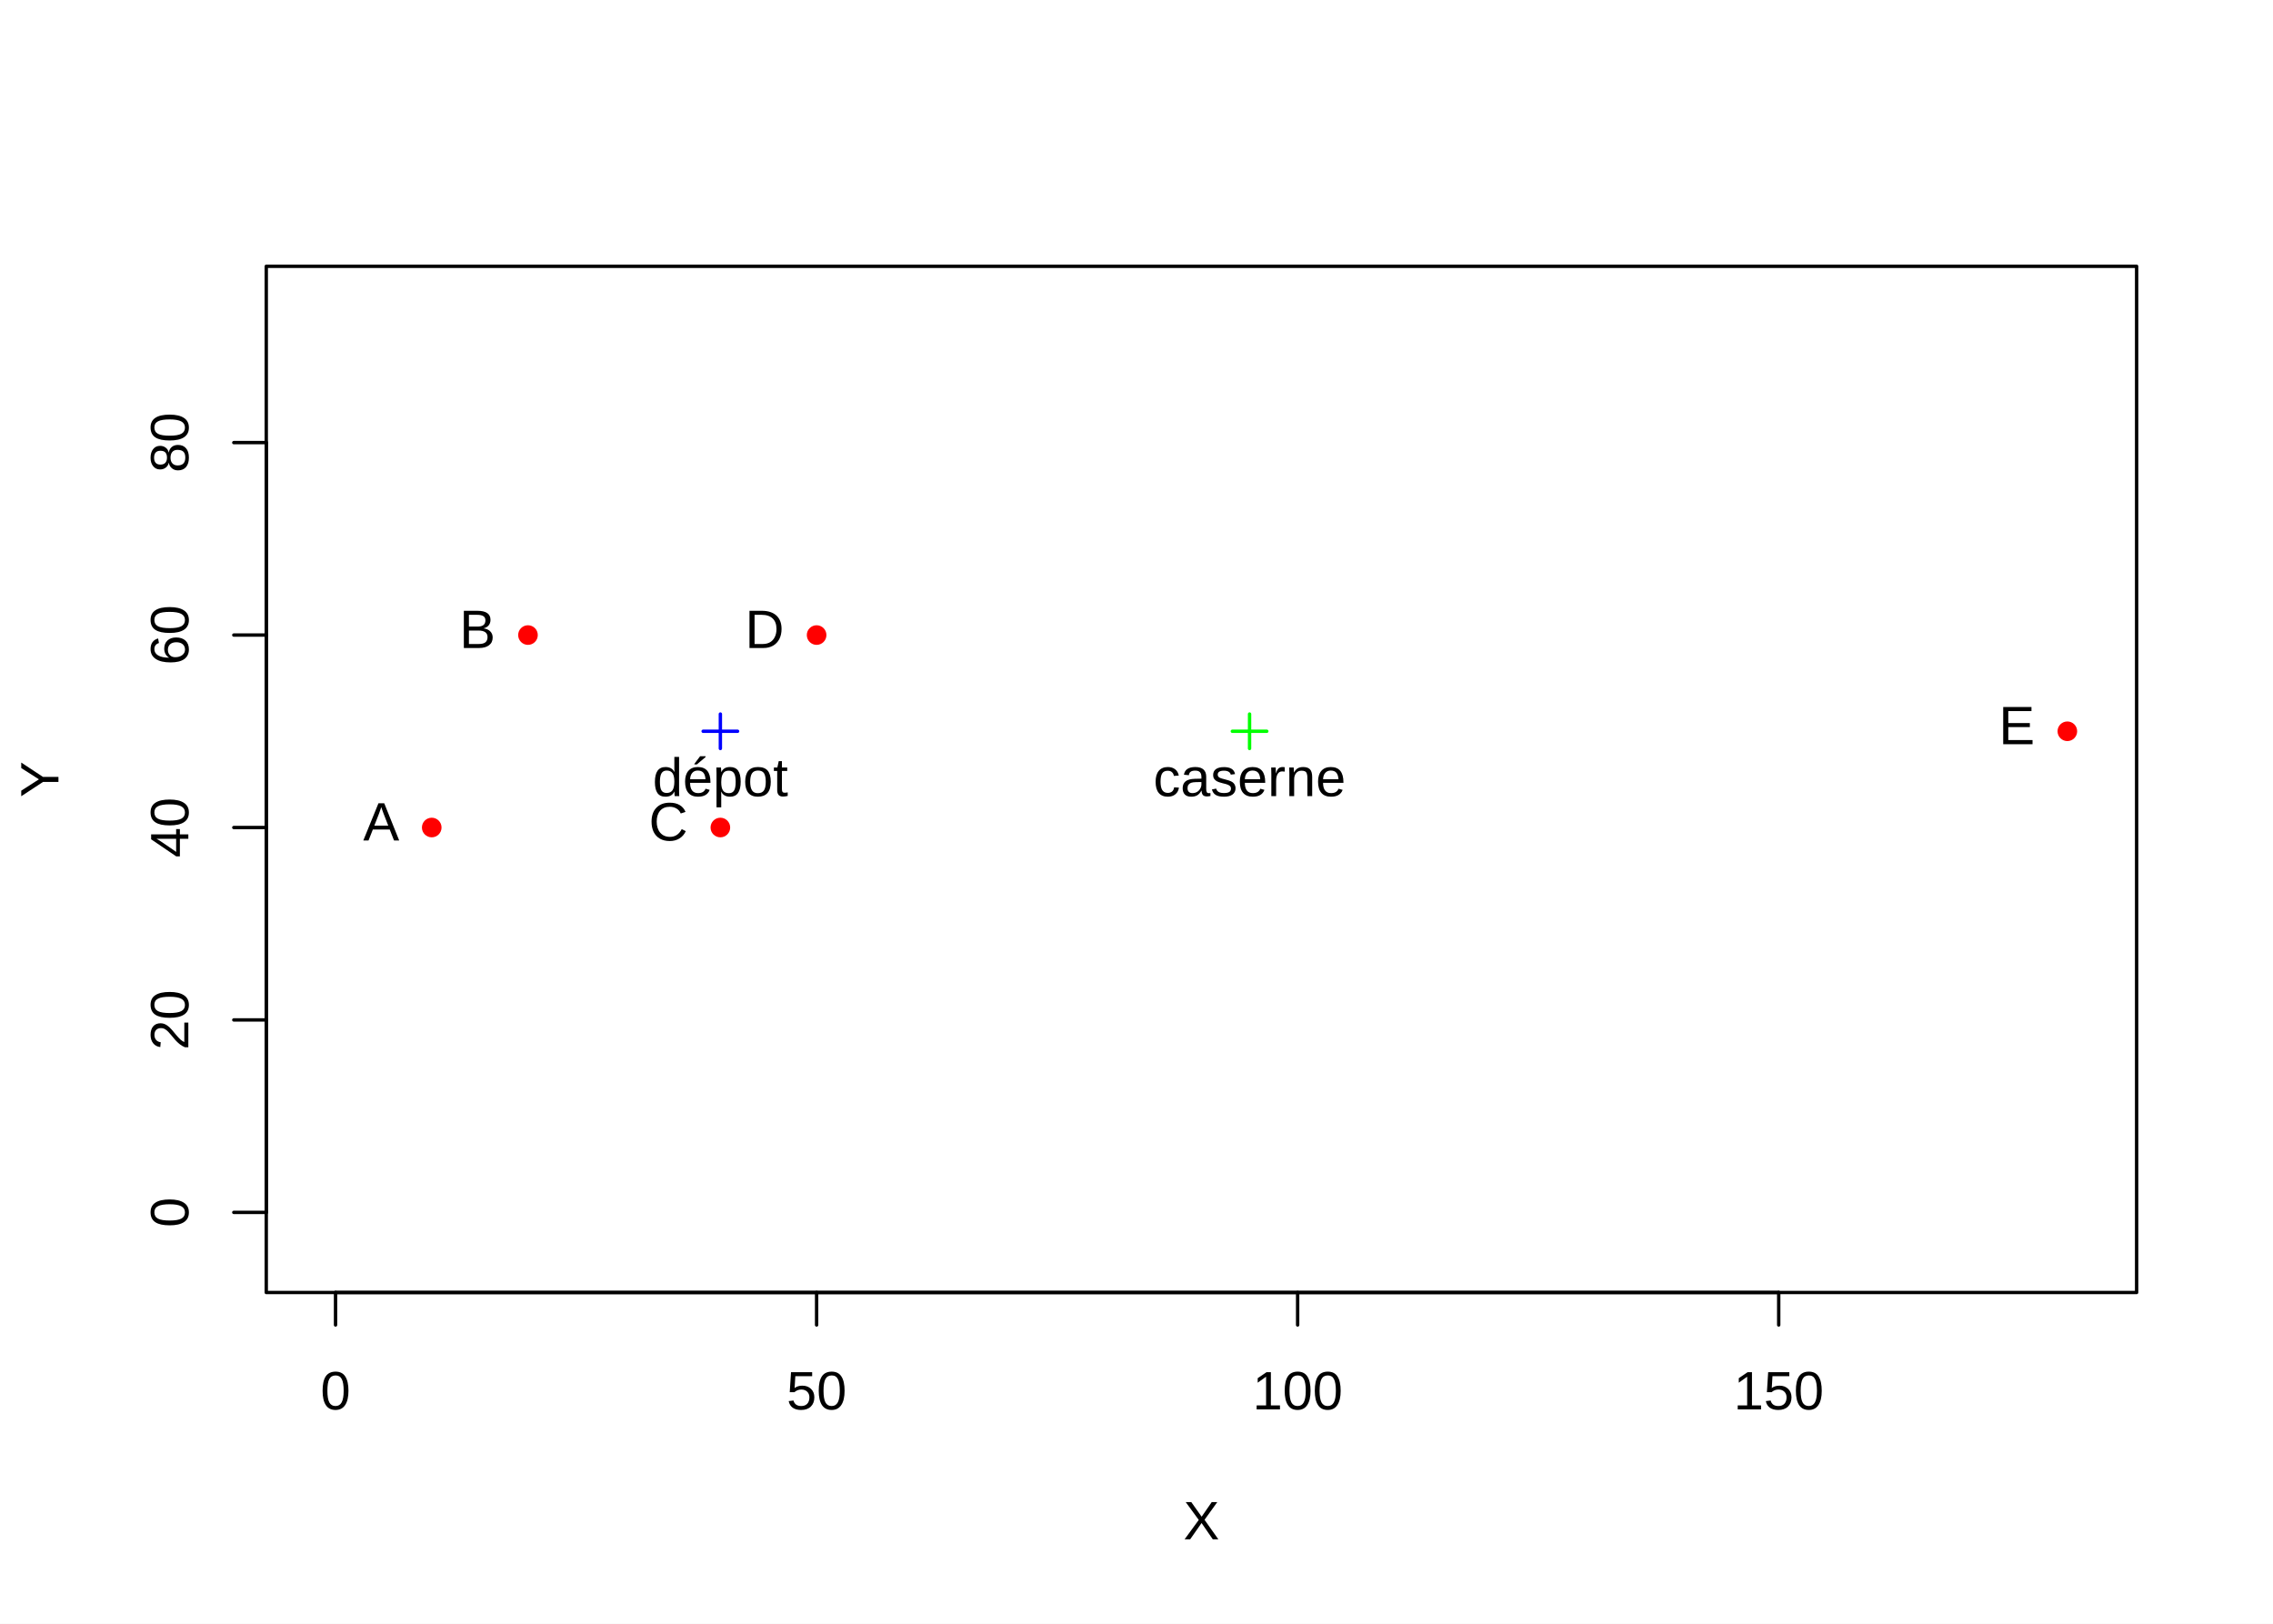
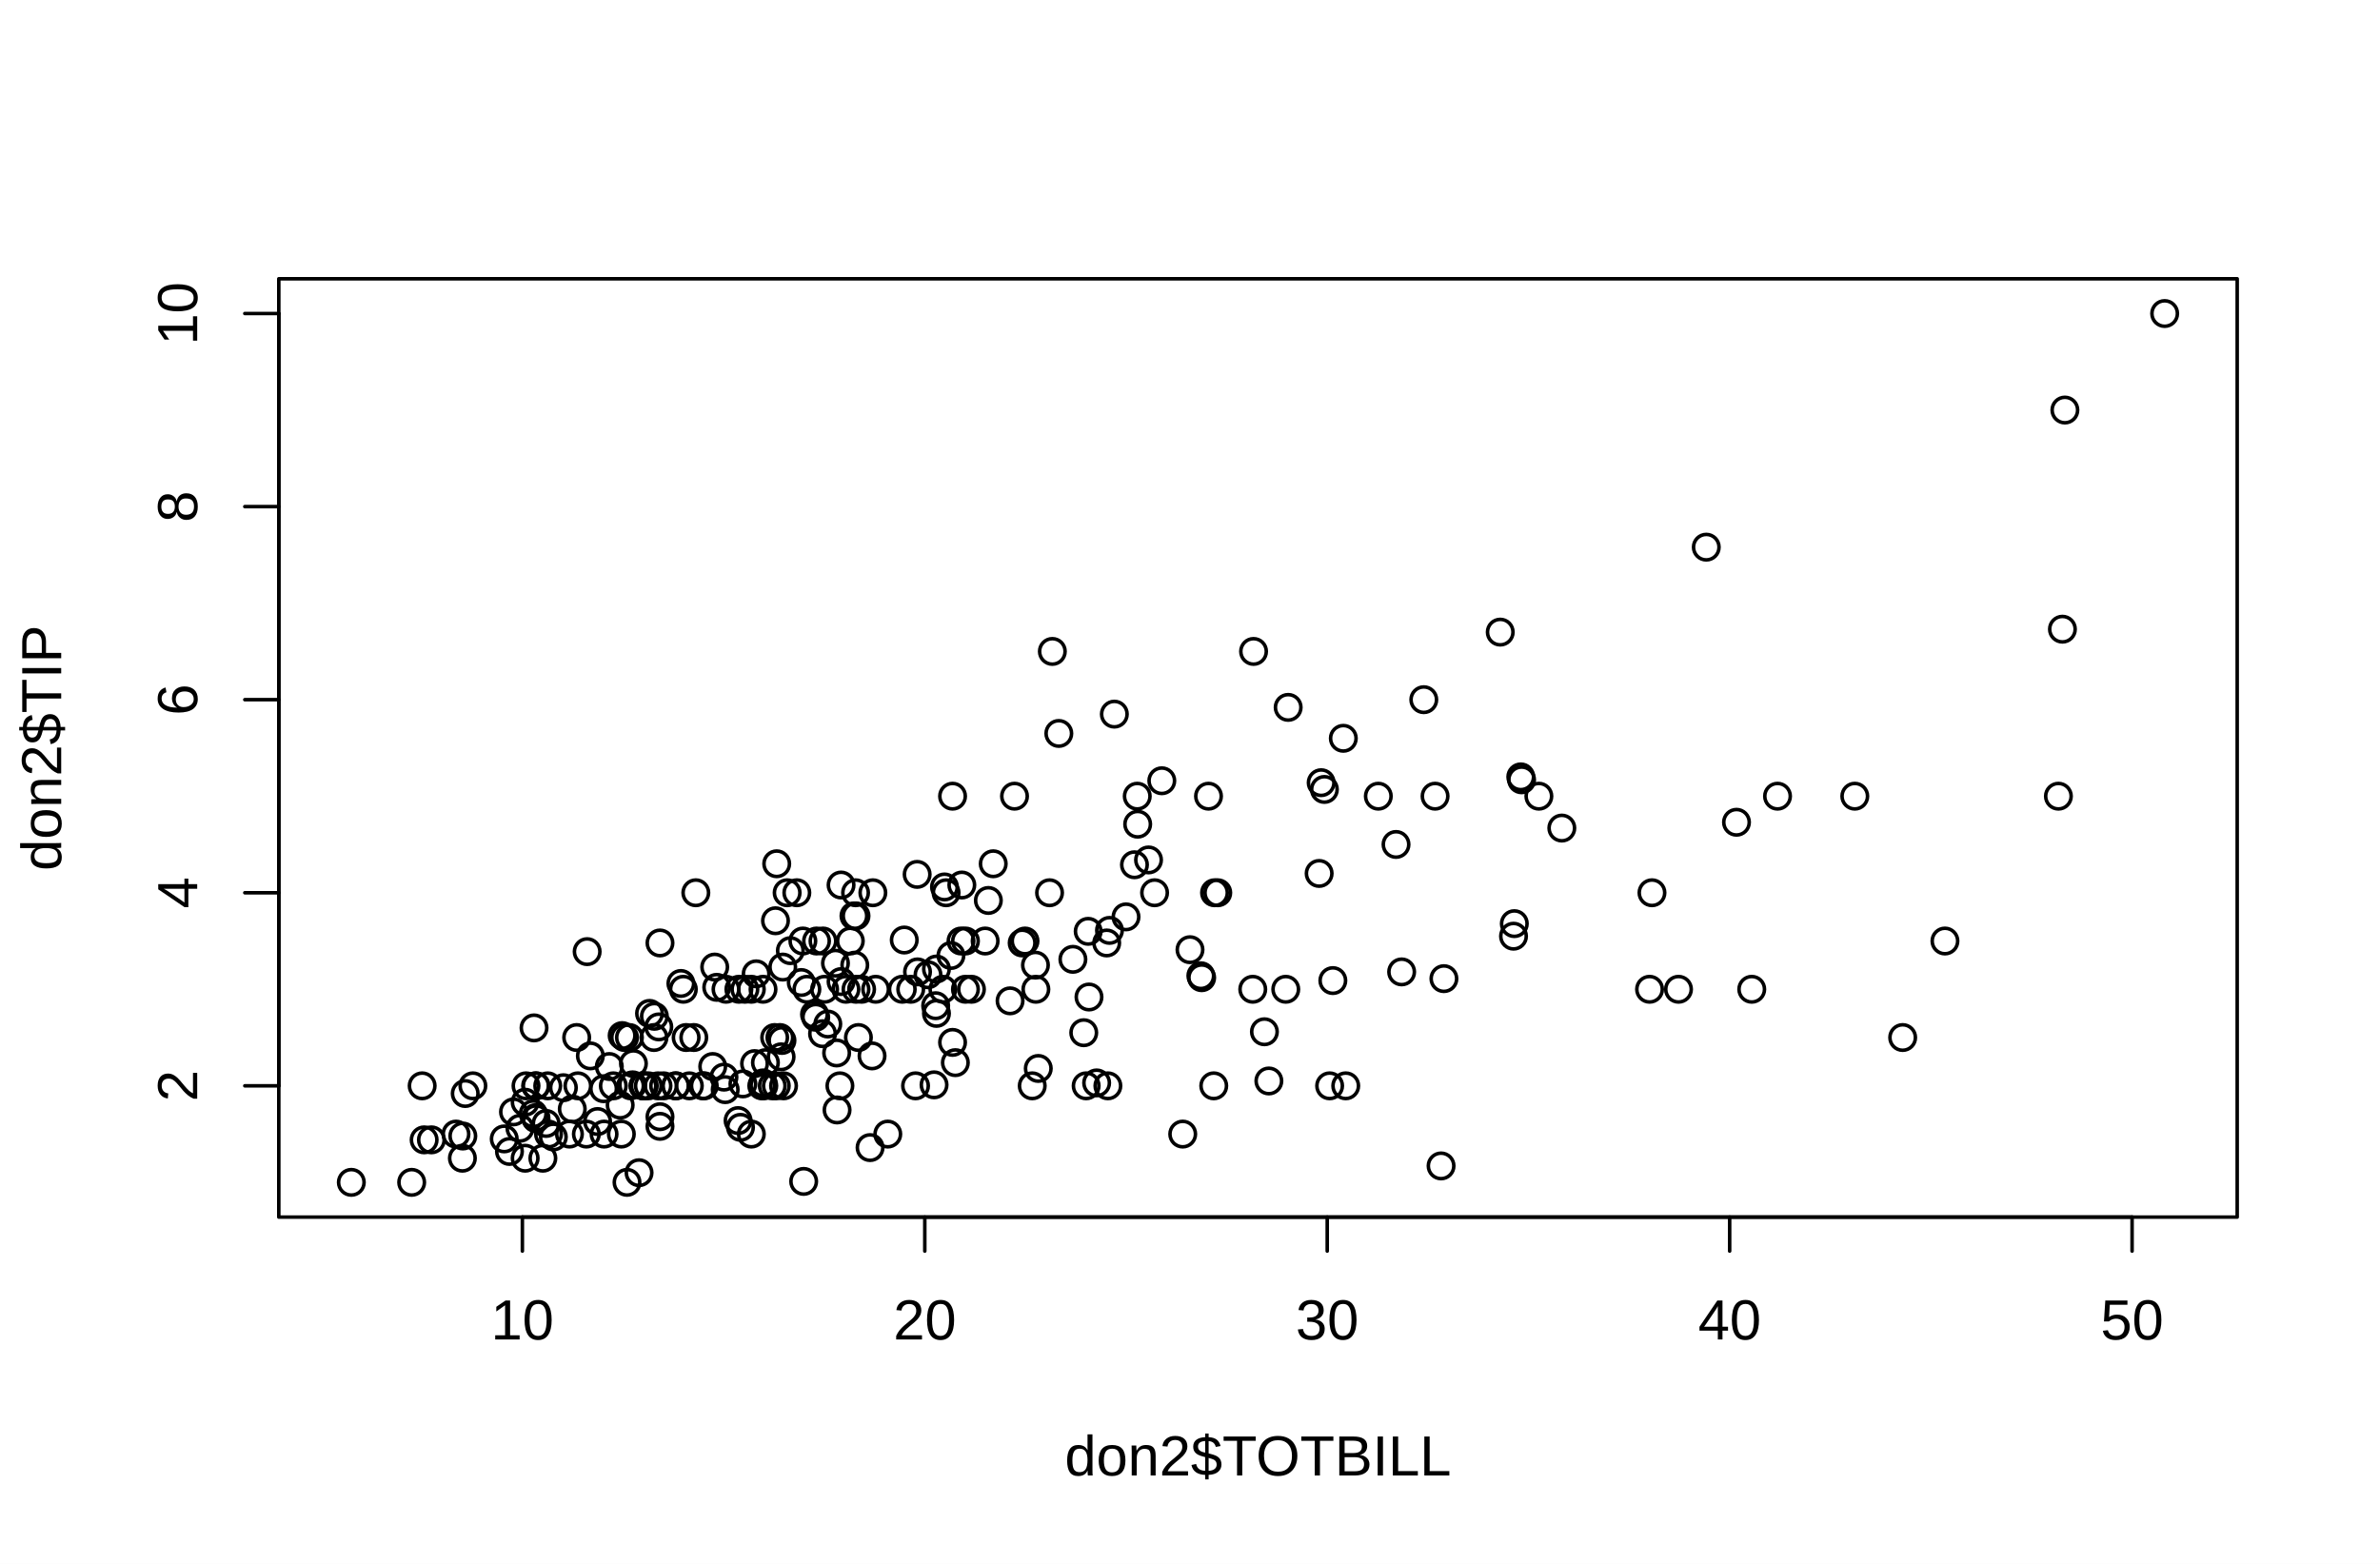
- <svg xmlns="http://www.w3.org/2000/svg" class="svglite" width="504.00pt" height="360.00pt" viewBox="0 0 504.00 360.00">
+ <svg xmlns="http://www.w3.org/2000/svg" class="svglite" width="504.00pt" height="331.20pt" viewBox="0 0 504.00 331.20">
  <defs>
    <style type="text/css">
    .svglite line, .svglite polyline, .svglite polygon, .svglite path, .svglite rect, .svglite circle {
      fill: none;
      stroke: #000000;
      stroke-linecap: round;
      stroke-linejoin: round;
      stroke-miterlimit: 10.00;
    }
  </style>
  </defs>
  <rect width="100%" height="100%" style="stroke: none; fill: #FFFFFF;" />
  <defs>
-     <clipPath id="cpMC4wMHw1MDQuMDB8MC4wMHwzNjAuMDA=">
-       <rect x="0.00" y="0.00" width="504.00" height="360.00" />
+     <clipPath id="cpMC4wMHw1MDQuMDB8MC4wMHwzMzEuMjA=">
+       <rect x="0.00" y="0.00" width="504.00" height="331.20" />
    </clipPath>
  </defs>
-   <g clip-path="url(#cpMC4wMHw1MDQuMDB8MC4wMHwzNjAuMDA=)">
+   <g clip-path="url(#cpMC4wMHw1MDQuMDB8MC4wMHwzMzEuMjA=)">
</g>
  <defs>
-     <clipPath id="cpNTkuMDR8NDczLjc2fDU5LjA0fDI4Ni41Ng==">
-       <rect x="59.04" y="59.04" width="414.72" height="227.52" />
+     <clipPath id="cpNTkuMDR8NDczLjc2fDU5LjA0fDI1Ny43Ng==">
+       <rect x="59.04" y="59.04" width="414.72" height="198.72" />
    </clipPath>
  </defs>
-   <g clip-path="url(#cpNTkuMDR8NDczLjc2fDU5LjA0fDI4Ni41Ng==)">
-     <circle cx="95.73" cy="183.47" r="1.80" style="stroke-width: 0.75; stroke: #FF0000; fill: #FF0000;" />
-     <circle cx="117.07" cy="140.80" r="1.80" style="stroke-width: 0.75; stroke: #FF0000; fill: #FF0000;" />
-     <circle cx="159.73" cy="183.47" r="1.80" style="stroke-width: 0.75; stroke: #FF0000; fill: #FF0000;" />
-     <circle cx="181.07" cy="140.80" r="1.80" style="stroke-width: 0.75; stroke: #FF0000; fill: #FF0000;" />
-     <circle cx="458.40" cy="162.13" r="1.80" style="stroke-width: 0.75; stroke: #FF0000; fill: #FF0000;" />
+   <g clip-path="url(#cpNTkuMDR8NDczLjc2fDU5LjA0fDI1Ny43Ng==)">
+     <circle cx="170.19" cy="250.20" r="2.70" style="stroke-width: 0.75;" />
+     <circle cx="113.52" cy="236.91" r="2.70" style="stroke-width: 0.75;" />
+     <circle cx="204.45" cy="199.29" r="2.70" style="stroke-width: 0.75;" />
+     <circle cx="227.20" cy="203.17" r="2.70" style="stroke-width: 0.75;" />
+     <circle cx="234.95" cy="197.04" r="2.70" style="stroke-width: 0.75;" />
+     <circle cx="240.92" cy="174.55" r="2.70" style="stroke-width: 0.75;" />
+     <circle cx="100.14" cy="229.96" r="2.70" style="stroke-width: 0.75;" />
+     <circle cx="254.47" cy="207.06" r="2.70" style="stroke-width: 0.75;" />
+     <circle cx="153.57" cy="230.77" r="2.70" style="stroke-width: 0.75;" />
+     <circle cx="151.35" cy="204.81" r="2.70" style="stroke-width: 0.75;" />
+     <circle cx="112.92" cy="235.88" r="2.70" style="stroke-width: 0.75;" />
+     <circle cx="325.88" cy="168.62" r="2.70" style="stroke-width: 0.75;" />
+     <circle cx="156.81" cy="238.75" r="2.70" style="stroke-width: 0.75;" />
+     <circle cx="182.46" cy="209.51" r="2.70" style="stroke-width: 0.75;" />
+     <circle cx="151.78" cy="209.10" r="2.70" style="stroke-width: 0.75;" />
+     <circle cx="209.30" cy="190.70" r="2.70" style="stroke-width: 0.75;" />
+     <circle cx="113.43" cy="236.70" r="2.70" style="stroke-width: 0.75;" />
+     <circle cx="164.22" cy="195.00" r="2.70" style="stroke-width: 0.75;" />
+     <circle cx="170.02" cy="199.29" r="2.70" style="stroke-width: 0.75;" />
+     <circle cx="201.38" cy="202.36" r="2.70" style="stroke-width: 0.75;" />
+     <circle cx="178.11" cy="187.43" r="2.70" style="stroke-width: 0.75;" />
+     <circle cx="198.31" cy="214.62" r="2.70" style="stroke-width: 0.75;" />
+     <circle cx="159.79" cy="225.25" r="2.70" style="stroke-width: 0.75;" />
+     <circle cx="361.33" cy="115.88" r="2.70" style="stroke-width: 0.75;" />
+     <circle cx="194.30" cy="205.83" r="2.70" style="stroke-width: 0.75;" />
+     <circle cx="177.17" cy="223.00" r="2.70" style="stroke-width: 0.75;" />
+     <circle cx="139.34" cy="229.96" r="2.70" style="stroke-width: 0.75;" />
+     <circle cx="133.54" cy="229.96" r="2.70" style="stroke-width: 0.75;" />
+     <circle cx="210.33" cy="182.93" r="2.70" style="stroke-width: 0.75;" />
+     <circle cx="192.86" cy="209.51" r="2.70" style="stroke-width: 0.75;" />
+     <circle cx="106.78" cy="241.20" r="2.70" style="stroke-width: 0.75;" />
+     <circle cx="181.78" cy="219.73" r="2.70" style="stroke-width: 0.75;" />
+     <circle cx="153.74" cy="209.51" r="2.70" style="stroke-width: 0.75;" />
+     <circle cx="201.72" cy="220.76" r="2.70" style="stroke-width: 0.75;" />
+     <circle cx="176.92" cy="203.99" r="2.70" style="stroke-width: 0.75;" />
+     <circle cx="230.44" cy="197.24" r="2.70" style="stroke-width: 0.75;" />
+     <circle cx="164.39" cy="229.96" r="2.70" style="stroke-width: 0.75;" />
+     <circle cx="169.68" cy="208.08" r="2.70" style="stroke-width: 0.75;" />
+     <circle cx="184.67" cy="223.62" r="2.70" style="stroke-width: 0.75;" />
+     <circle cx="291.88" cy="168.62" r="2.70" style="stroke-width: 0.75;" />
+     <circle cx="162.09" cy="225.05" r="2.70" style="stroke-width: 0.75;" />
+     <circle cx="174.19" cy="218.92" r="2.70" style="stroke-width: 0.75;" />
+     <circle cx="144.19" cy="208.28" r="2.70" style="stroke-width: 0.75;" />
+     <circle cx="107.89" cy="243.86" r="2.70" style="stroke-width: 0.75;" />
+     <circle cx="284.47" cy="156.36" r="2.70" style="stroke-width: 0.75;" />
+     <circle cx="181.27" cy="209.51" r="2.70" style="stroke-width: 0.75;" />
+     <circle cx="214.84" cy="168.62" r="2.70" style="stroke-width: 0.75;" />
+     <circle cx="301.51" cy="148.18" r="2.70" style="stroke-width: 0.75;" />
+     <circle cx="268.70" cy="228.93" r="2.70" style="stroke-width: 0.75;" />
+     <circle cx="179.14" cy="209.51" r="2.70" style="stroke-width: 0.75;" />
+     <circle cx="132.26" cy="219.73" r="2.70" style="stroke-width: 0.75;" />
+     <circle cx="113.09" cy="217.69" r="2.70" style="stroke-width: 0.75;" />
+     <circle cx="322.05" cy="164.53" r="2.70" style="stroke-width: 0.75;" />
+     <circle cx="110.11" cy="238.95" r="2.70" style="stroke-width: 0.75;" />
+     <circle cx="243.22" cy="182.12" r="2.70" style="stroke-width: 0.75;" />
+     <circle cx="191.49" cy="199.08" r="2.70" style="stroke-width: 0.75;" />
+     <circle cx="349.32" cy="209.51" r="2.70" style="stroke-width: 0.75;" />
+     <circle cx="250.46" cy="240.18" r="2.70" style="stroke-width: 0.75;" />
+     <circle cx="121.19" cy="234.86" r="2.70" style="stroke-width: 0.75;" />
+     <circle cx="436.75" cy="133.25" r="2.70" style="stroke-width: 0.75;" />
+     <circle cx="198.31" cy="205.22" r="2.70" style="stroke-width: 0.75;" />
+     <circle cx="143.09" cy="229.96" r="2.70" style="stroke-width: 0.75;" />
+     <circle cx="119.31" cy="230.36" r="2.70" style="stroke-width: 0.75;" />
+     <circle cx="181.27" cy="193.97" r="2.70" style="stroke-width: 0.75;" />
+     <circle cx="175.30" cy="216.87" r="2.70" style="stroke-width: 0.75;" />
+     <circle cx="196.52" cy="206.44" r="2.70" style="stroke-width: 0.75;" />
+     <circle cx="165.59" cy="220.35" r="2.70" style="stroke-width: 0.75;" />
+     <circle cx="197.80" cy="229.75" r="2.70" style="stroke-width: 0.75;" />
+     <circle cx="153.31" cy="228.12" r="2.70" style="stroke-width: 0.75;" />
+     <circle cx="127.83" cy="230.57" r="2.70" style="stroke-width: 0.75;" />
+     <circle cx="170.87" cy="209.51" r="2.70" style="stroke-width: 0.75;" />
+     <circle cx="254.30" cy="206.65" r="2.70" style="stroke-width: 0.75;" />
+     <circle cx="240.83" cy="168.62" r="2.70" style="stroke-width: 0.75;" />
+     <circle cx="150.93" cy="225.87" r="2.70" style="stroke-width: 0.75;" />
+     <circle cx="114.96" cy="245.29" r="2.70" style="stroke-width: 0.75;" />
+     <circle cx="178.11" cy="207.88" r="2.70" style="stroke-width: 0.75;" />
+     <circle cx="257.20" cy="189.07" r="2.70" style="stroke-width: 0.75;" />
+     <circle cx="219.36" cy="209.51" r="2.70" style="stroke-width: 0.75;" />
+     <circle cx="172.74" cy="215.44" r="2.70" style="stroke-width: 0.75;" />
+     <circle cx="191.07" cy="209.51" r="2.70" style="stroke-width: 0.75;" />
+     <circle cx="167.37" cy="201.33" r="2.70" style="stroke-width: 0.75;" />
+     <circle cx="111.21" cy="233.43" r="2.70" style="stroke-width: 0.75;" />
+     <circle cx="303.90" cy="168.62" r="2.70" style="stroke-width: 0.75;" />
+     <circle cx="161.58" cy="229.34" r="2.70" style="stroke-width: 0.75;" />
+     <circle cx="322.22" cy="165.15" r="2.70" style="stroke-width: 0.75;" />
+     <circle cx="136.44" cy="229.96" r="2.70" style="stroke-width: 0.75;" />
+     <circle cx="181.18" cy="189.07" r="2.70" style="stroke-width: 0.75;" />
+     <circle cx="235.98" cy="151.24" r="2.70" style="stroke-width: 0.75;" />
+     <circle cx="205.72" cy="209.51" r="2.70" style="stroke-width: 0.75;" />
+     <circle cx="272.28" cy="209.51" r="2.70" style="stroke-width: 0.75;" />
+     <circle cx="217.06" cy="199.29" r="2.70" style="stroke-width: 0.75;" />
+     <circle cx="74.40" cy="250.40" r="2.70" style="stroke-width: 0.75;" />
+     <circle cx="164.48" cy="182.93" r="2.70" style="stroke-width: 0.75;" />
+     <circle cx="219.27" cy="204.40" r="2.70" style="stroke-width: 0.75;" />
+     <circle cx="367.73" cy="174.14" r="2.70" style="stroke-width: 0.75;" />
+     <circle cx="257.88" cy="189.07" r="2.70" style="stroke-width: 0.75;" />
+     <circle cx="127.92" cy="240.18" r="2.70" style="stroke-width: 0.75;" />
+     <circle cx="204.45" cy="209.51" r="2.70" style="stroke-width: 0.75;" />
+     <circle cx="131.58" cy="240.18" r="2.70" style="stroke-width: 0.75;" />
+     <circle cx="122.12" cy="219.73" r="2.70" style="stroke-width: 0.75;" />
+     <circle cx="156.47" cy="209.51" r="2.70" style="stroke-width: 0.75;" />
+     <circle cx="402.92" cy="219.73" r="2.70" style="stroke-width: 0.75;" />
+     <circle cx="216.46" cy="199.70" r="2.70" style="stroke-width: 0.75;" />
+     <circle cx="203.68" cy="187.43" r="2.70" style="stroke-width: 0.75;" />
+     <circle cx="156.30" cy="237.32" r="2.70" style="stroke-width: 0.75;" />
+     <circle cx="200.01" cy="187.84" r="2.70" style="stroke-width: 0.75;" />
+     <circle cx="240.24" cy="183.14" r="2.70" style="stroke-width: 0.75;" />
+     <circle cx="180.84" cy="193.97" r="2.70" style="stroke-width: 0.75;" />
+     <circle cx="147.35" cy="189.07" r="2.70" style="stroke-width: 0.75;" />
+     <circle cx="144.71" cy="209.51" r="2.70" style="stroke-width: 0.75;" />
+     <circle cx="87.18" cy="250.40" r="2.70" style="stroke-width: 0.75;" />
+     <circle cx="349.83" cy="189.07" r="2.70" style="stroke-width: 0.75;" />
+     <circle cx="229.50" cy="218.71" r="2.70" style="stroke-width: 0.75;" />
+     <circle cx="244.50" cy="189.07" r="2.70" style="stroke-width: 0.75;" />
+     <circle cx="172.91" cy="199.29" r="2.70" style="stroke-width: 0.75;" />
+     <circle cx="280.46" cy="167.19" r="2.70" style="stroke-width: 0.75;" />
+     <circle cx="116.16" cy="240.18" r="2.70" style="stroke-width: 0.75;" />
+     <circle cx="131.33" cy="234.04" r="2.70" style="stroke-width: 0.75;" />
+     <circle cx="230.61" cy="211.15" r="2.70" style="stroke-width: 0.75;" />
+     <circle cx="125.02" cy="223.62" r="2.70" style="stroke-width: 0.75;" />
+     <circle cx="139.76" cy="236.50" r="2.70" style="stroke-width: 0.75;" />
+     <circle cx="146.92" cy="219.73" r="2.70" style="stroke-width: 0.75;" />
+     <circle cx="161.32" cy="229.96" r="2.70" style="stroke-width: 0.75;" />
+     <circle cx="131.75" cy="219.32" r="2.70" style="stroke-width: 0.75;" />
+     <circle cx="279.35" cy="184.98" r="2.70" style="stroke-width: 0.75;" />
+     <circle cx="98.01" cy="240.59" r="2.70" style="stroke-width: 0.75;" />
+     <circle cx="149.14" cy="229.96" r="2.70" style="stroke-width: 0.75;" />
+     <circle cx="122.38" cy="229.96" r="2.70" style="stroke-width: 0.75;" />
+     <circle cx="219.87" cy="226.28" r="2.70" style="stroke-width: 0.75;" />
+     <circle cx="188.00" cy="240.18" r="2.70" style="stroke-width: 0.75;" />
+     <circle cx="198.14" cy="212.99" r="2.70" style="stroke-width: 0.75;" />
+     <circle cx="120.59" cy="240.18" r="2.70" style="stroke-width: 0.75;" />
+     <circle cx="129.88" cy="229.96" r="2.70" style="stroke-width: 0.75;" />
+     <circle cx="181.01" cy="204.40" r="2.70" style="stroke-width: 0.75;" />
+     <circle cx="97.92" cy="245.29" r="2.70" style="stroke-width: 0.75;" />
+     <circle cx="113.43" cy="229.96" r="2.70" style="stroke-width: 0.75;" />
+     <circle cx="145.98" cy="229.96" r="2.70" style="stroke-width: 0.75;" />
+     <circle cx="161.75" cy="229.96" r="2.70" style="stroke-width: 0.75;" />
+     <circle cx="137.55" cy="214.62" r="2.70" style="stroke-width: 0.75;" />
+     <circle cx="174.28" cy="199.29" r="2.70" style="stroke-width: 0.75;" />
+     <circle cx="317.70" cy="133.87" r="2.70" style="stroke-width: 0.75;" />
+     <circle cx="376.42" cy="168.62" r="2.70" style="stroke-width: 0.75;" />
+     <circle cx="255.92" cy="168.62" r="2.70" style="stroke-width: 0.75;" />
+     <circle cx="165.41" cy="223.82" r="2.70" style="stroke-width: 0.75;" />
+     <circle cx="96.56" cy="240.18" r="2.70" style="stroke-width: 0.75;" />
+     <circle cx="184.25" cy="243.04" r="2.70" style="stroke-width: 0.75;" />
+     <circle cx="126.55" cy="237.52" r="2.70" style="stroke-width: 0.75;" />
+     <circle cx="108.74" cy="235.48" r="2.70" style="stroke-width: 0.75;" />
+     <circle cx="89.40" cy="229.96" r="2.70" style="stroke-width: 0.75;" />
+     <circle cx="145.30" cy="219.73" r="2.70" style="stroke-width: 0.75;" />
+     <circle cx="137.29" cy="229.96" r="2.70" style="stroke-width: 0.75;" />
+     <circle cx="172.49" cy="214.83" r="2.70" style="stroke-width: 0.75;" />
+     <circle cx="234.61" cy="229.96" r="2.70" style="stroke-width: 0.75;" />
+     <circle cx="193.88" cy="229.96" r="2.70" style="stroke-width: 0.75;" />
+     <circle cx="279.78" cy="165.76" r="2.70" style="stroke-width: 0.75;" />
+     <circle cx="435.90" cy="168.62" r="2.70" style="stroke-width: 0.75;" />
+     <circle cx="238.45" cy="194.18" r="2.70" style="stroke-width: 0.75;" />
+     <circle cx="139.51" cy="217.48" r="2.70" style="stroke-width: 0.75;" />
+     <circle cx="165.93" cy="229.96" r="2.70" style="stroke-width: 0.75;" />
+     <circle cx="208.62" cy="199.29" r="2.70" style="stroke-width: 0.75;" />
+     <circle cx="133.29" cy="219.73" r="2.70" style="stroke-width: 0.75;" />
+     <circle cx="163.54" cy="229.96" r="2.70" style="stroke-width: 0.75;" />
+     <circle cx="143.09" cy="229.96" r="2.70" style="stroke-width: 0.75;" />
+     <circle cx="174.62" cy="209.51" r="2.70" style="stroke-width: 0.75;" />
+     <circle cx="234.36" cy="199.70" r="2.70" style="stroke-width: 0.75;" />
+     <circle cx="202.31" cy="225.05" r="2.70" style="stroke-width: 0.75;" />
+     <circle cx="295.63" cy="178.84" r="2.70" style="stroke-width: 0.75;" />
+     <circle cx="115.65" cy="237.93" r="2.70" style="stroke-width: 0.75;" />
+     <circle cx="115.99" cy="229.96" r="2.70" style="stroke-width: 0.75;" />
+     <circle cx="458.40" cy="66.40" r="2.70" style="stroke-width: 0.75;" />
+     <circle cx="160.13" cy="206.24" r="2.70" style="stroke-width: 0.75;" />
+     <circle cx="296.82" cy="205.83" r="2.70" style="stroke-width: 0.75;" />
+     <circle cx="168.74" cy="189.07" r="2.70" style="stroke-width: 0.75;" />
+     <circle cx="305.77" cy="207.26" r="2.70" style="stroke-width: 0.75;" />
+     <circle cx="177.86" cy="229.96" r="2.70" style="stroke-width: 0.75;" />
+     <circle cx="148.80" cy="229.96" r="2.70" style="stroke-width: 0.75;" />
+     <circle cx="320.51" cy="198.27" r="2.70" style="stroke-width: 0.75;" />
+     <circle cx="320.68" cy="195.61" r="2.70" style="stroke-width: 0.75;" />
+     <circle cx="224.22" cy="155.33" r="2.70" style="stroke-width: 0.75;" />
+     <circle cx="411.87" cy="199.29" r="2.70" style="stroke-width: 0.75;" />
+     <circle cx="222.85" cy="137.96" r="2.70" style="stroke-width: 0.75;" />
+     <circle cx="370.96" cy="209.51" r="2.70" style="stroke-width: 0.75;" />
+     <circle cx="201.72" cy="168.62" r="2.70" style="stroke-width: 0.75;" />
+     <circle cx="203.51" cy="199.29" r="2.70" style="stroke-width: 0.75;" />
+     <circle cx="284.98" cy="229.96" r="2.70" style="stroke-width: 0.75;" />
+     <circle cx="180.07" cy="199.29" r="2.70" style="stroke-width: 0.75;" />
+     <circle cx="222.26" cy="189.07" r="2.70" style="stroke-width: 0.75;" />
+     <circle cx="159.11" cy="240.18" r="2.70" style="stroke-width: 0.75;" />
+     <circle cx="194.22" cy="185.18" r="2.70" style="stroke-width: 0.75;" />
+     <circle cx="267.76" cy="218.51" r="2.70" style="stroke-width: 0.75;" />
+     <circle cx="157.32" cy="229.55" r="2.70" style="stroke-width: 0.75;" />
+     <circle cx="166.69" cy="189.07" r="2.70" style="stroke-width: 0.75;" />
+     <circle cx="89.82" cy="241.40" r="2.70" style="stroke-width: 0.75;" />
+     <circle cx="113.52" cy="229.96" r="2.70" style="stroke-width: 0.75;" />
+     <circle cx="392.78" cy="168.62" r="2.70" style="stroke-width: 0.75;" />
+     <circle cx="136.18" cy="229.96" r="2.70" style="stroke-width: 0.75;" />
+     <circle cx="140.53" cy="229.96" r="2.70" style="stroke-width: 0.75;" />
+     <circle cx="184.84" cy="189.07" r="2.70" style="stroke-width: 0.75;" />
+     <circle cx="133.97" cy="229.75" r="2.70" style="stroke-width: 0.75;" />
+     <circle cx="136.18" cy="229.96" r="2.70" style="stroke-width: 0.75;" />
+     <circle cx="165.16" cy="219.73" r="2.70" style="stroke-width: 0.75;" />
+     <circle cx="200.35" cy="189.07" r="2.70" style="stroke-width: 0.75;" />
+     <circle cx="165.76" cy="204.81" r="2.70" style="stroke-width: 0.75;" />
+     <circle cx="252.00" cy="201.13" r="2.70" style="stroke-width: 0.75;" />
+     <circle cx="355.45" cy="209.51" r="2.70" style="stroke-width: 0.75;" />
+     <circle cx="232.23" cy="229.34" r="2.70" style="stroke-width: 0.75;" />
+     <circle cx="134.14" cy="225.25" r="2.70" style="stroke-width: 0.75;" />
+     <circle cx="281.57" cy="229.96" r="2.70" style="stroke-width: 0.75;" />
+     <circle cx="246.03" cy="165.35" r="2.70" style="stroke-width: 0.75;" />
+     <circle cx="437.27" cy="86.84" r="2.70" style="stroke-width: 0.75;" />
+     <circle cx="138.49" cy="219.73" r="2.70" style="stroke-width: 0.75;" />
+     <circle cx="265.46" cy="137.96" r="2.70" style="stroke-width: 0.75;" />
+     <circle cx="135.33" cy="248.36" r="2.70" style="stroke-width: 0.75;" />
+     <circle cx="265.29" cy="209.51" r="2.70" style="stroke-width: 0.75;" />
+     <circle cx="124.17" cy="240.18" r="2.70" style="stroke-width: 0.75;" />
+     <circle cx="91.36" cy="241.40" r="2.70" style="stroke-width: 0.75;" />
+     <circle cx="282.25" cy="207.67" r="2.70" style="stroke-width: 0.75;" />
+     <circle cx="129.03" cy="225.87" r="2.70" style="stroke-width: 0.75;" />
+     <circle cx="139.76" cy="199.70" r="2.70" style="stroke-width: 0.75;" />
+     <circle cx="98.52" cy="231.59" r="2.70" style="stroke-width: 0.75;" />
+     <circle cx="161.58" cy="209.51" r="2.70" style="stroke-width: 0.75;" />
+     <circle cx="139.76" cy="238.54" r="2.70" style="stroke-width: 0.75;" />
+     <circle cx="164.05" cy="219.73" r="2.70" style="stroke-width: 0.75;" />
+     <circle cx="111.39" cy="229.96" r="2.70" style="stroke-width: 0.75;" />
+     <circle cx="199.67" cy="209.51" r="2.70" style="stroke-width: 0.75;" />
+     <circle cx="138.57" cy="215.24" r="2.70" style="stroke-width: 0.75;" />
+     <circle cx="213.90" cy="211.96" r="2.70" style="stroke-width: 0.75;" />
+     <circle cx="230.01" cy="229.96" r="2.70" style="stroke-width: 0.75;" />
+     <circle cx="159.11" cy="209.51" r="2.70" style="stroke-width: 0.75;" />
+     <circle cx="124.34" cy="201.54" r="2.70" style="stroke-width: 0.75;" />
+     <circle cx="117.18" cy="240.79" r="2.70" style="stroke-width: 0.75;" />
+     <circle cx="157.74" cy="209.51" r="2.70" style="stroke-width: 0.75;" />
+     <circle cx="111.21" cy="245.29" r="2.70" style="stroke-width: 0.75;" />
+     <circle cx="132.78" cy="250.40" r="2.70" style="stroke-width: 0.75;" />
+     <circle cx="305.17" cy="246.92" r="2.70" style="stroke-width: 0.75;" />
+     <circle cx="330.74" cy="175.37" r="2.70" style="stroke-width: 0.75;" />
+     <circle cx="272.79" cy="149.81" r="2.70" style="stroke-width: 0.75;" />
+     <circle cx="257.03" cy="229.96" r="2.70" style="stroke-width: 0.75;" />
+     <circle cx="218.59" cy="229.96" r="2.70" style="stroke-width: 0.75;" />
+     <circle cx="177.26" cy="235.07" r="2.70" style="stroke-width: 0.75;" />
+     <circle cx="185.44" cy="209.51" r="2.70" style="stroke-width: 0.75;" />
  </g>
-   <g clip-path="url(#cpMC4wMHw1MDQuMDB8MC4wMHwzNjAuMDA=)">
-     <line x1="74.40" y1="286.56" x2="394.40" y2="286.56" style="stroke-width: 0.75;" />
-     <line x1="74.40" y1="286.56" x2="74.40" y2="293.76" style="stroke-width: 0.75;" />
-     <line x1="181.07" y1="286.56" x2="181.07" y2="293.76" style="stroke-width: 0.75;" />
-     <line x1="287.73" y1="286.56" x2="287.73" y2="293.76" style="stroke-width: 0.75;" />
-     <line x1="394.40" y1="286.56" x2="394.40" y2="293.76" style="stroke-width: 0.75;" />
-     <text x="74.40" y="312.48" text-anchor="middle" style="font-size: 12.00px; font-family: Arial;" textLength="6.67px" lengthAdjust="spacingAndGlyphs">0</text>
-     <text x="181.07" y="312.48" text-anchor="middle" style="font-size: 12.00px; font-family: Arial;" textLength="13.35px" lengthAdjust="spacingAndGlyphs">50</text>
-     <text x="287.73" y="312.48" text-anchor="middle" style="font-size: 12.00px; font-family: Arial;" textLength="20.02px" lengthAdjust="spacingAndGlyphs">100</text>
-     <text x="394.40" y="312.48" text-anchor="middle" style="font-size: 12.00px; font-family: Arial;" textLength="20.02px" lengthAdjust="spacingAndGlyphs">150</text>
-     <line x1="59.04" y1="268.80" x2="59.04" y2="98.13" style="stroke-width: 0.75;" />
-     <line x1="59.04" y1="268.80" x2="51.84" y2="268.80" style="stroke-width: 0.75;" />
-     <line x1="59.04" y1="226.13" x2="51.84" y2="226.13" style="stroke-width: 0.75;" />
-     <line x1="59.04" y1="183.47" x2="51.84" y2="183.47" style="stroke-width: 0.75;" />
-     <line x1="59.04" y1="140.80" x2="51.84" y2="140.80" style="stroke-width: 0.75;" />
-     <line x1="59.04" y1="98.13" x2="51.84" y2="98.13" style="stroke-width: 0.75;" />
-     <text transform="translate(41.76,268.80) rotate(-90)" text-anchor="middle" style="font-size: 12.00px; font-family: Arial;" textLength="6.67px" lengthAdjust="spacingAndGlyphs">0</text>
-     <text transform="translate(41.76,226.13) rotate(-90)" text-anchor="middle" style="font-size: 12.00px; font-family: Arial;" textLength="13.35px" lengthAdjust="spacingAndGlyphs">20</text>
-     <text transform="translate(41.76,183.47) rotate(-90)" text-anchor="middle" style="font-size: 12.00px; font-family: Arial;" textLength="13.35px" lengthAdjust="spacingAndGlyphs">40</text>
-     <text transform="translate(41.76,140.80) rotate(-90)" text-anchor="middle" style="font-size: 12.00px; font-family: Arial;" textLength="13.35px" lengthAdjust="spacingAndGlyphs">60</text>
-     <text transform="translate(41.76,98.13) rotate(-90)" text-anchor="middle" style="font-size: 12.00px; font-family: Arial;" textLength="13.35px" lengthAdjust="spacingAndGlyphs">80</text>
-     <polyline points="59.04,286.56 473.76,286.56 473.76,59.04 59.04,59.04 59.04,286.56 " style="stroke-width: 0.75;" />
-     <text x="266.40" y="341.28" text-anchor="middle" style="font-size: 12.00px; font-family: Arial;" textLength="8.01px" lengthAdjust="spacingAndGlyphs">X</text>
-     <text transform="translate(12.96,172.80) rotate(-90)" text-anchor="middle" style="font-size: 12.00px; font-family: Arial;" textLength="8.01px" lengthAdjust="spacingAndGlyphs">Y</text>
-   </g>
-   <g clip-path="url(#cpNTkuMDR8NDczLjc2fDU5LjA0fDI4Ni41Ng==)">
-     <text x="88.53" y="186.34" text-anchor="end" style="font-size: 12.00px; font-family: Arial;" textLength="8.01px" lengthAdjust="spacingAndGlyphs">A</text>
-     <text x="109.87" y="143.67" text-anchor="end" style="font-size: 12.00px; font-family: Arial;" textLength="8.01px" lengthAdjust="spacingAndGlyphs">B</text>
-     <text x="152.53" y="186.34" text-anchor="end" style="font-size: 12.00px; font-family: Arial;" textLength="8.67px" lengthAdjust="spacingAndGlyphs">C</text>
-     <text x="173.87" y="143.67" text-anchor="end" style="font-size: 12.00px; font-family: Arial;" textLength="8.67px" lengthAdjust="spacingAndGlyphs">D</text>
-     <text x="451.20" y="165.00" text-anchor="end" style="font-size: 12.00px; font-family: Arial;" textLength="8.01px" lengthAdjust="spacingAndGlyphs">E</text>
-     <line x1="155.91" y1="162.13" x2="163.55" y2="162.13" style="stroke-width: 0.75; stroke: #0000FF;" />
-     <line x1="159.73" y1="165.95" x2="159.73" y2="158.31" style="stroke-width: 0.75; stroke: #0000FF;" />
-     <text x="159.73" y="176.51" text-anchor="middle" style="font-size: 12.00px; font-family: Arial;" textLength="30.03px" lengthAdjust="spacingAndGlyphs">dépot</text>
-     <line x1="273.25" y1="162.13" x2="280.89" y2="162.13" style="stroke-width: 0.75; stroke: #00FF00;" />
-     <line x1="277.07" y1="165.95" x2="277.07" y2="158.31" style="stroke-width: 0.75; stroke: #00FF00;" />
-     <text x="277.07" y="176.51" text-anchor="middle" style="font-size: 12.00px; font-family: Arial;" textLength="42.69px" lengthAdjust="spacingAndGlyphs">caserne</text>
+   <g clip-path="url(#cpMC4wMHw1MDQuMDB8MC4wMHwzMzEuMjA=)">
+     <line x1="110.62" y1="257.76" x2="451.50" y2="257.76" style="stroke-width: 0.75;" />
+     <line x1="110.62" y1="257.76" x2="110.62" y2="264.96" style="stroke-width: 0.75;" />
+     <line x1="195.84" y1="257.76" x2="195.84" y2="264.96" style="stroke-width: 0.75;" />
+     <line x1="281.06" y1="257.76" x2="281.06" y2="264.96" style="stroke-width: 0.75;" />
+     <line x1="366.28" y1="257.76" x2="366.28" y2="264.96" style="stroke-width: 0.75;" />
+     <line x1="451.50" y1="257.76" x2="451.50" y2="264.96" style="stroke-width: 0.75;" />
+     <text x="110.62" y="283.68" text-anchor="middle" style="font-size: 12.00px; font-family: Arial;" textLength="13.35px" lengthAdjust="spacingAndGlyphs">10</text>
+     <text x="195.84" y="283.68" text-anchor="middle" style="font-size: 12.00px; font-family: Arial;" textLength="13.35px" lengthAdjust="spacingAndGlyphs">20</text>
+     <text x="281.06" y="283.68" text-anchor="middle" style="font-size: 12.00px; font-family: Arial;" textLength="13.35px" lengthAdjust="spacingAndGlyphs">30</text>
+     <text x="366.28" y="283.68" text-anchor="middle" style="font-size: 12.00px; font-family: Arial;" textLength="13.35px" lengthAdjust="spacingAndGlyphs">40</text>
+     <text x="451.50" y="283.68" text-anchor="middle" style="font-size: 12.00px; font-family: Arial;" textLength="13.35px" lengthAdjust="spacingAndGlyphs">50</text>
+     <line x1="59.04" y1="229.96" x2="59.04" y2="66.40" style="stroke-width: 0.75;" />
+     <line x1="59.04" y1="229.96" x2="51.84" y2="229.96" style="stroke-width: 0.75;" />
+     <line x1="59.04" y1="189.07" x2="51.84" y2="189.07" style="stroke-width: 0.75;" />
+     <line x1="59.04" y1="148.18" x2="51.84" y2="148.18" style="stroke-width: 0.75;" />
+     <line x1="59.04" y1="107.29" x2="51.84" y2="107.29" style="stroke-width: 0.75;" />
+     <line x1="59.04" y1="66.40" x2="51.84" y2="66.40" style="stroke-width: 0.75;" />
+     <text transform="translate(41.76,229.96) rotate(-90)" text-anchor="middle" style="font-size: 12.00px; font-family: Arial;" textLength="6.67px" lengthAdjust="spacingAndGlyphs">2</text>
+     <text transform="translate(41.76,189.07) rotate(-90)" text-anchor="middle" style="font-size: 12.00px; font-family: Arial;" textLength="6.67px" lengthAdjust="spacingAndGlyphs">4</text>
+     <text transform="translate(41.76,148.18) rotate(-90)" text-anchor="middle" style="font-size: 12.00px; font-family: Arial;" textLength="6.67px" lengthAdjust="spacingAndGlyphs">6</text>
+     <text transform="translate(41.76,107.29) rotate(-90)" text-anchor="middle" style="font-size: 12.00px; font-family: Arial;" textLength="6.67px" lengthAdjust="spacingAndGlyphs">8</text>
+     <text transform="translate(41.76,66.40) rotate(-90)" text-anchor="middle" style="font-size: 12.00px; font-family: Arial;" textLength="13.35px" lengthAdjust="spacingAndGlyphs">10</text>
+     <polyline points="59.04,257.76 473.76,257.76 473.76,59.04 59.04,59.04 59.04,257.76 " style="stroke-width: 0.75;" />
+     <text x="266.40" y="312.48" text-anchor="middle" style="font-size: 12.00px; font-family: Arial;" textLength="82.05px" lengthAdjust="spacingAndGlyphs">don2$TOTBILL</text>
+     <text transform="translate(12.96,158.40) rotate(-90)" text-anchor="middle" style="font-size: 12.00px; font-family: Arial;" textLength="52.04px" lengthAdjust="spacingAndGlyphs">don2$TIP</text>
  </g>
</svg>
